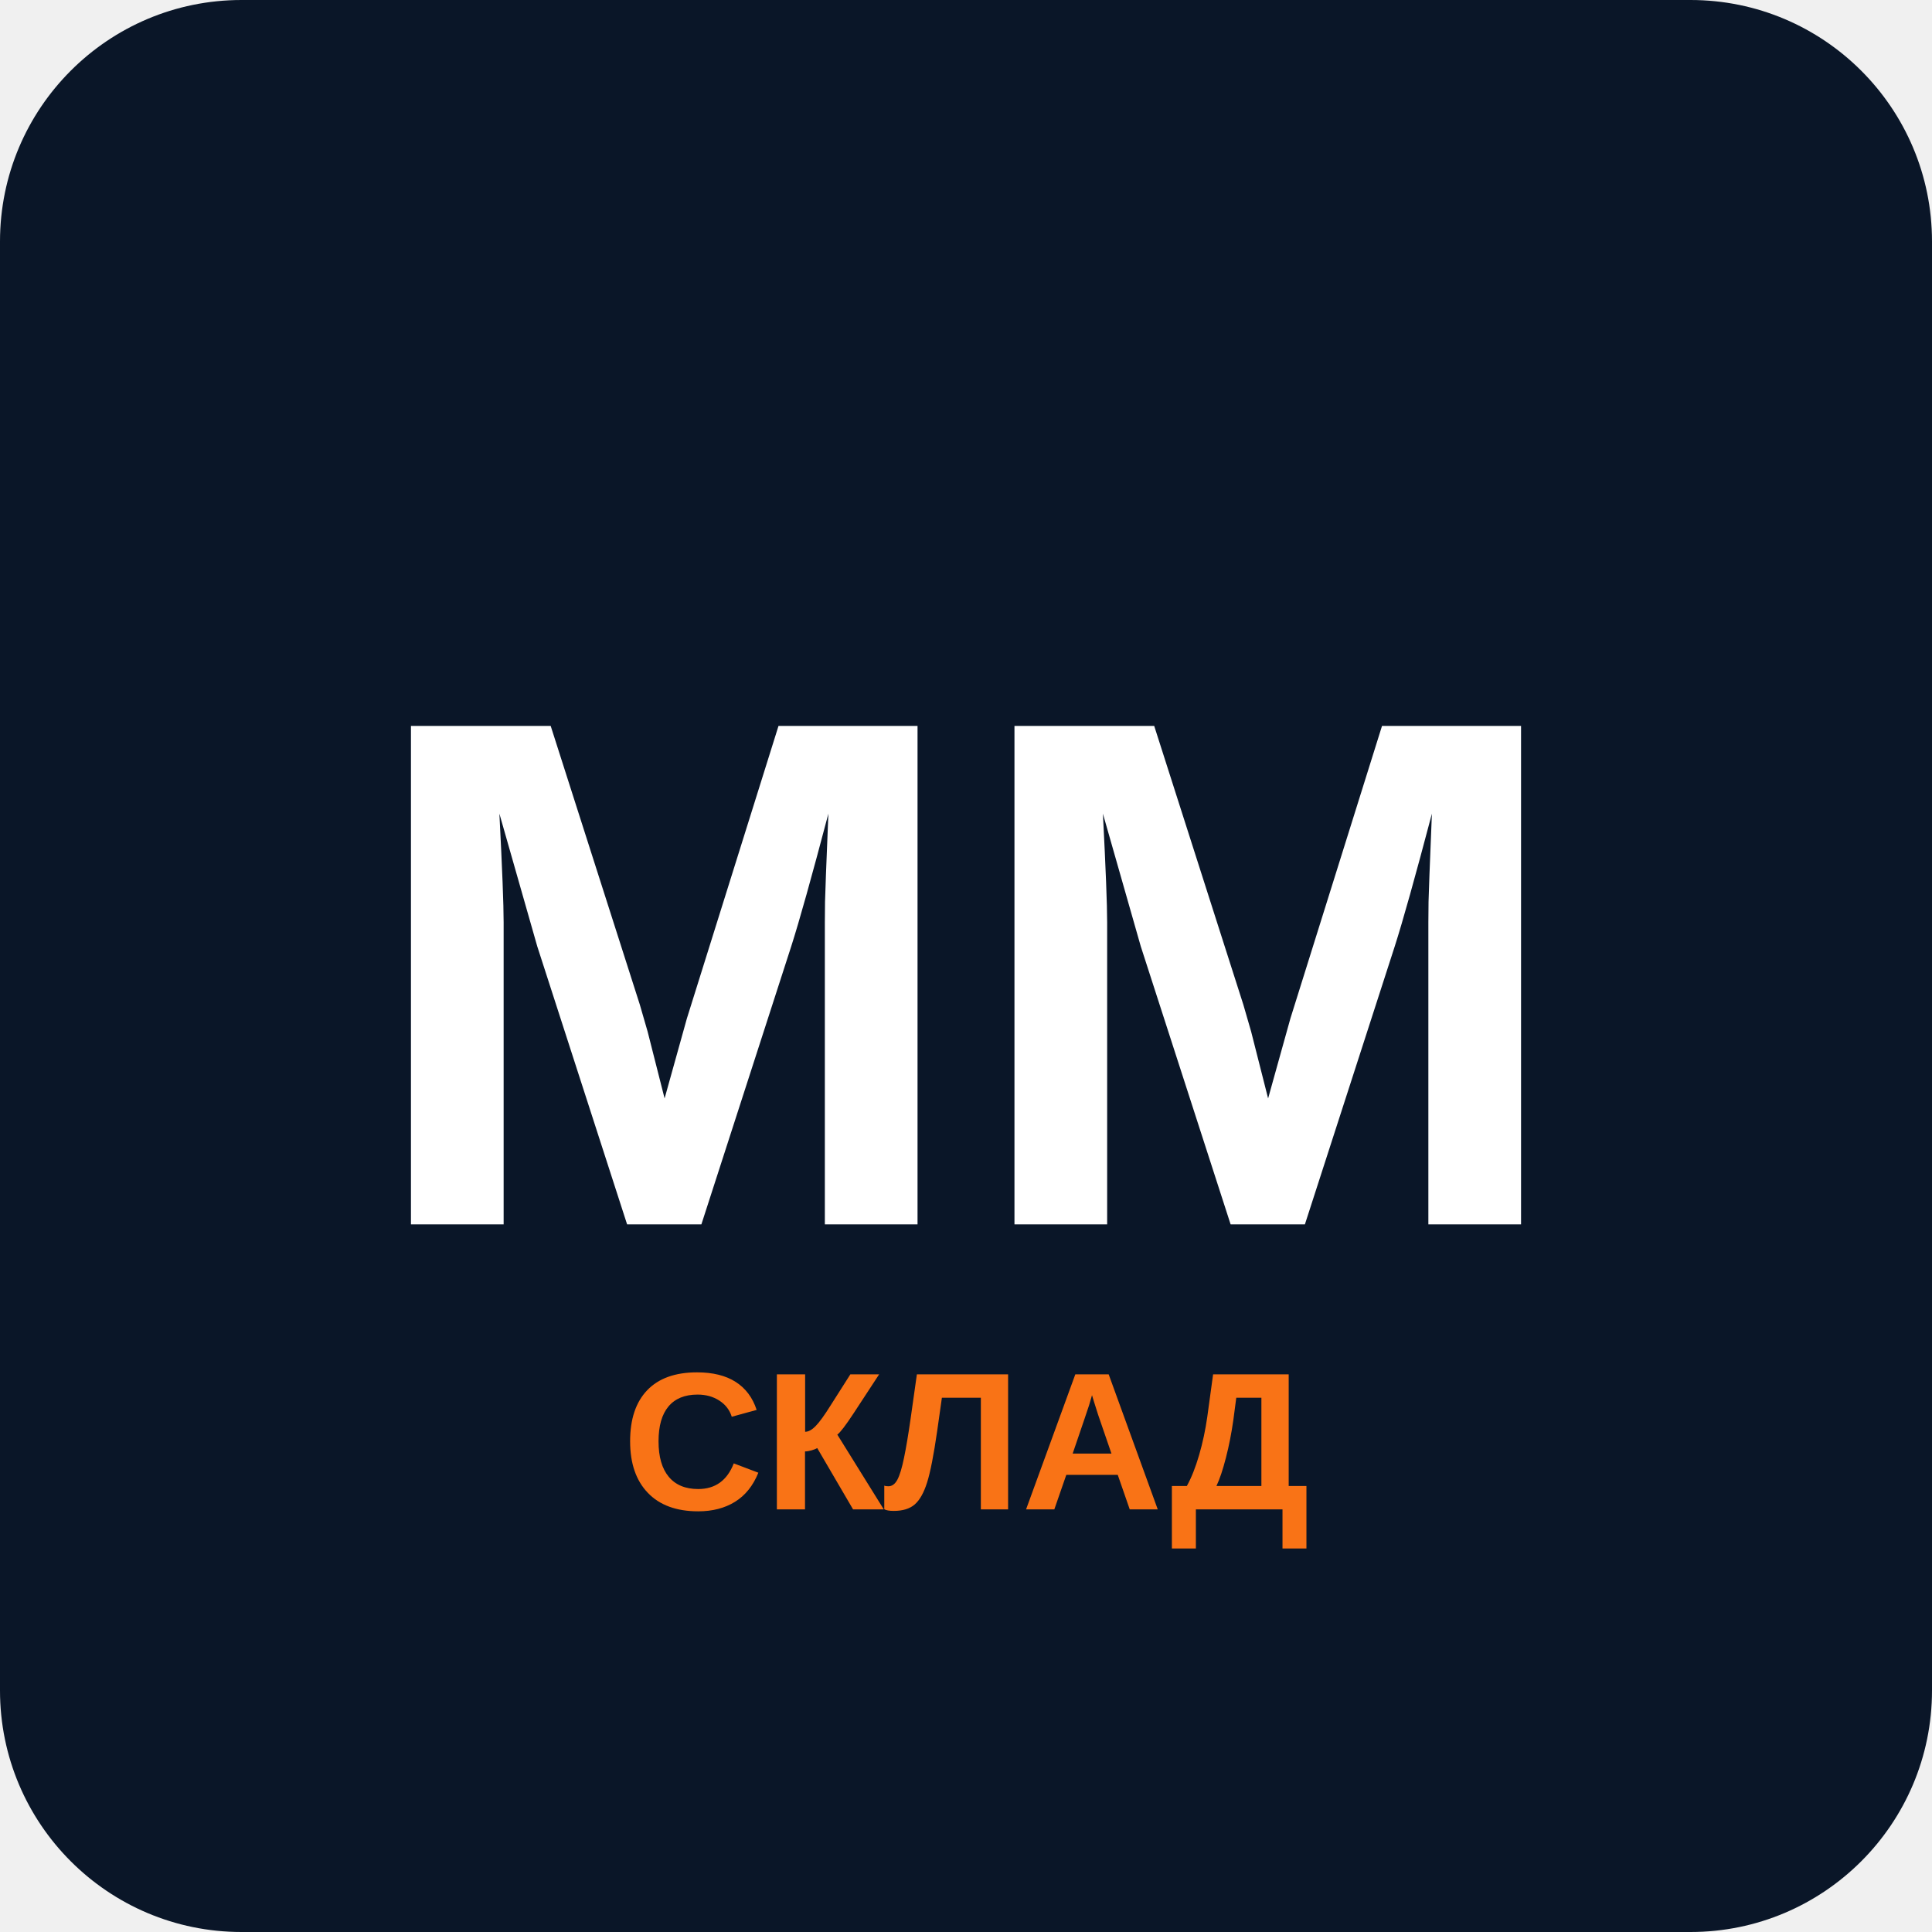
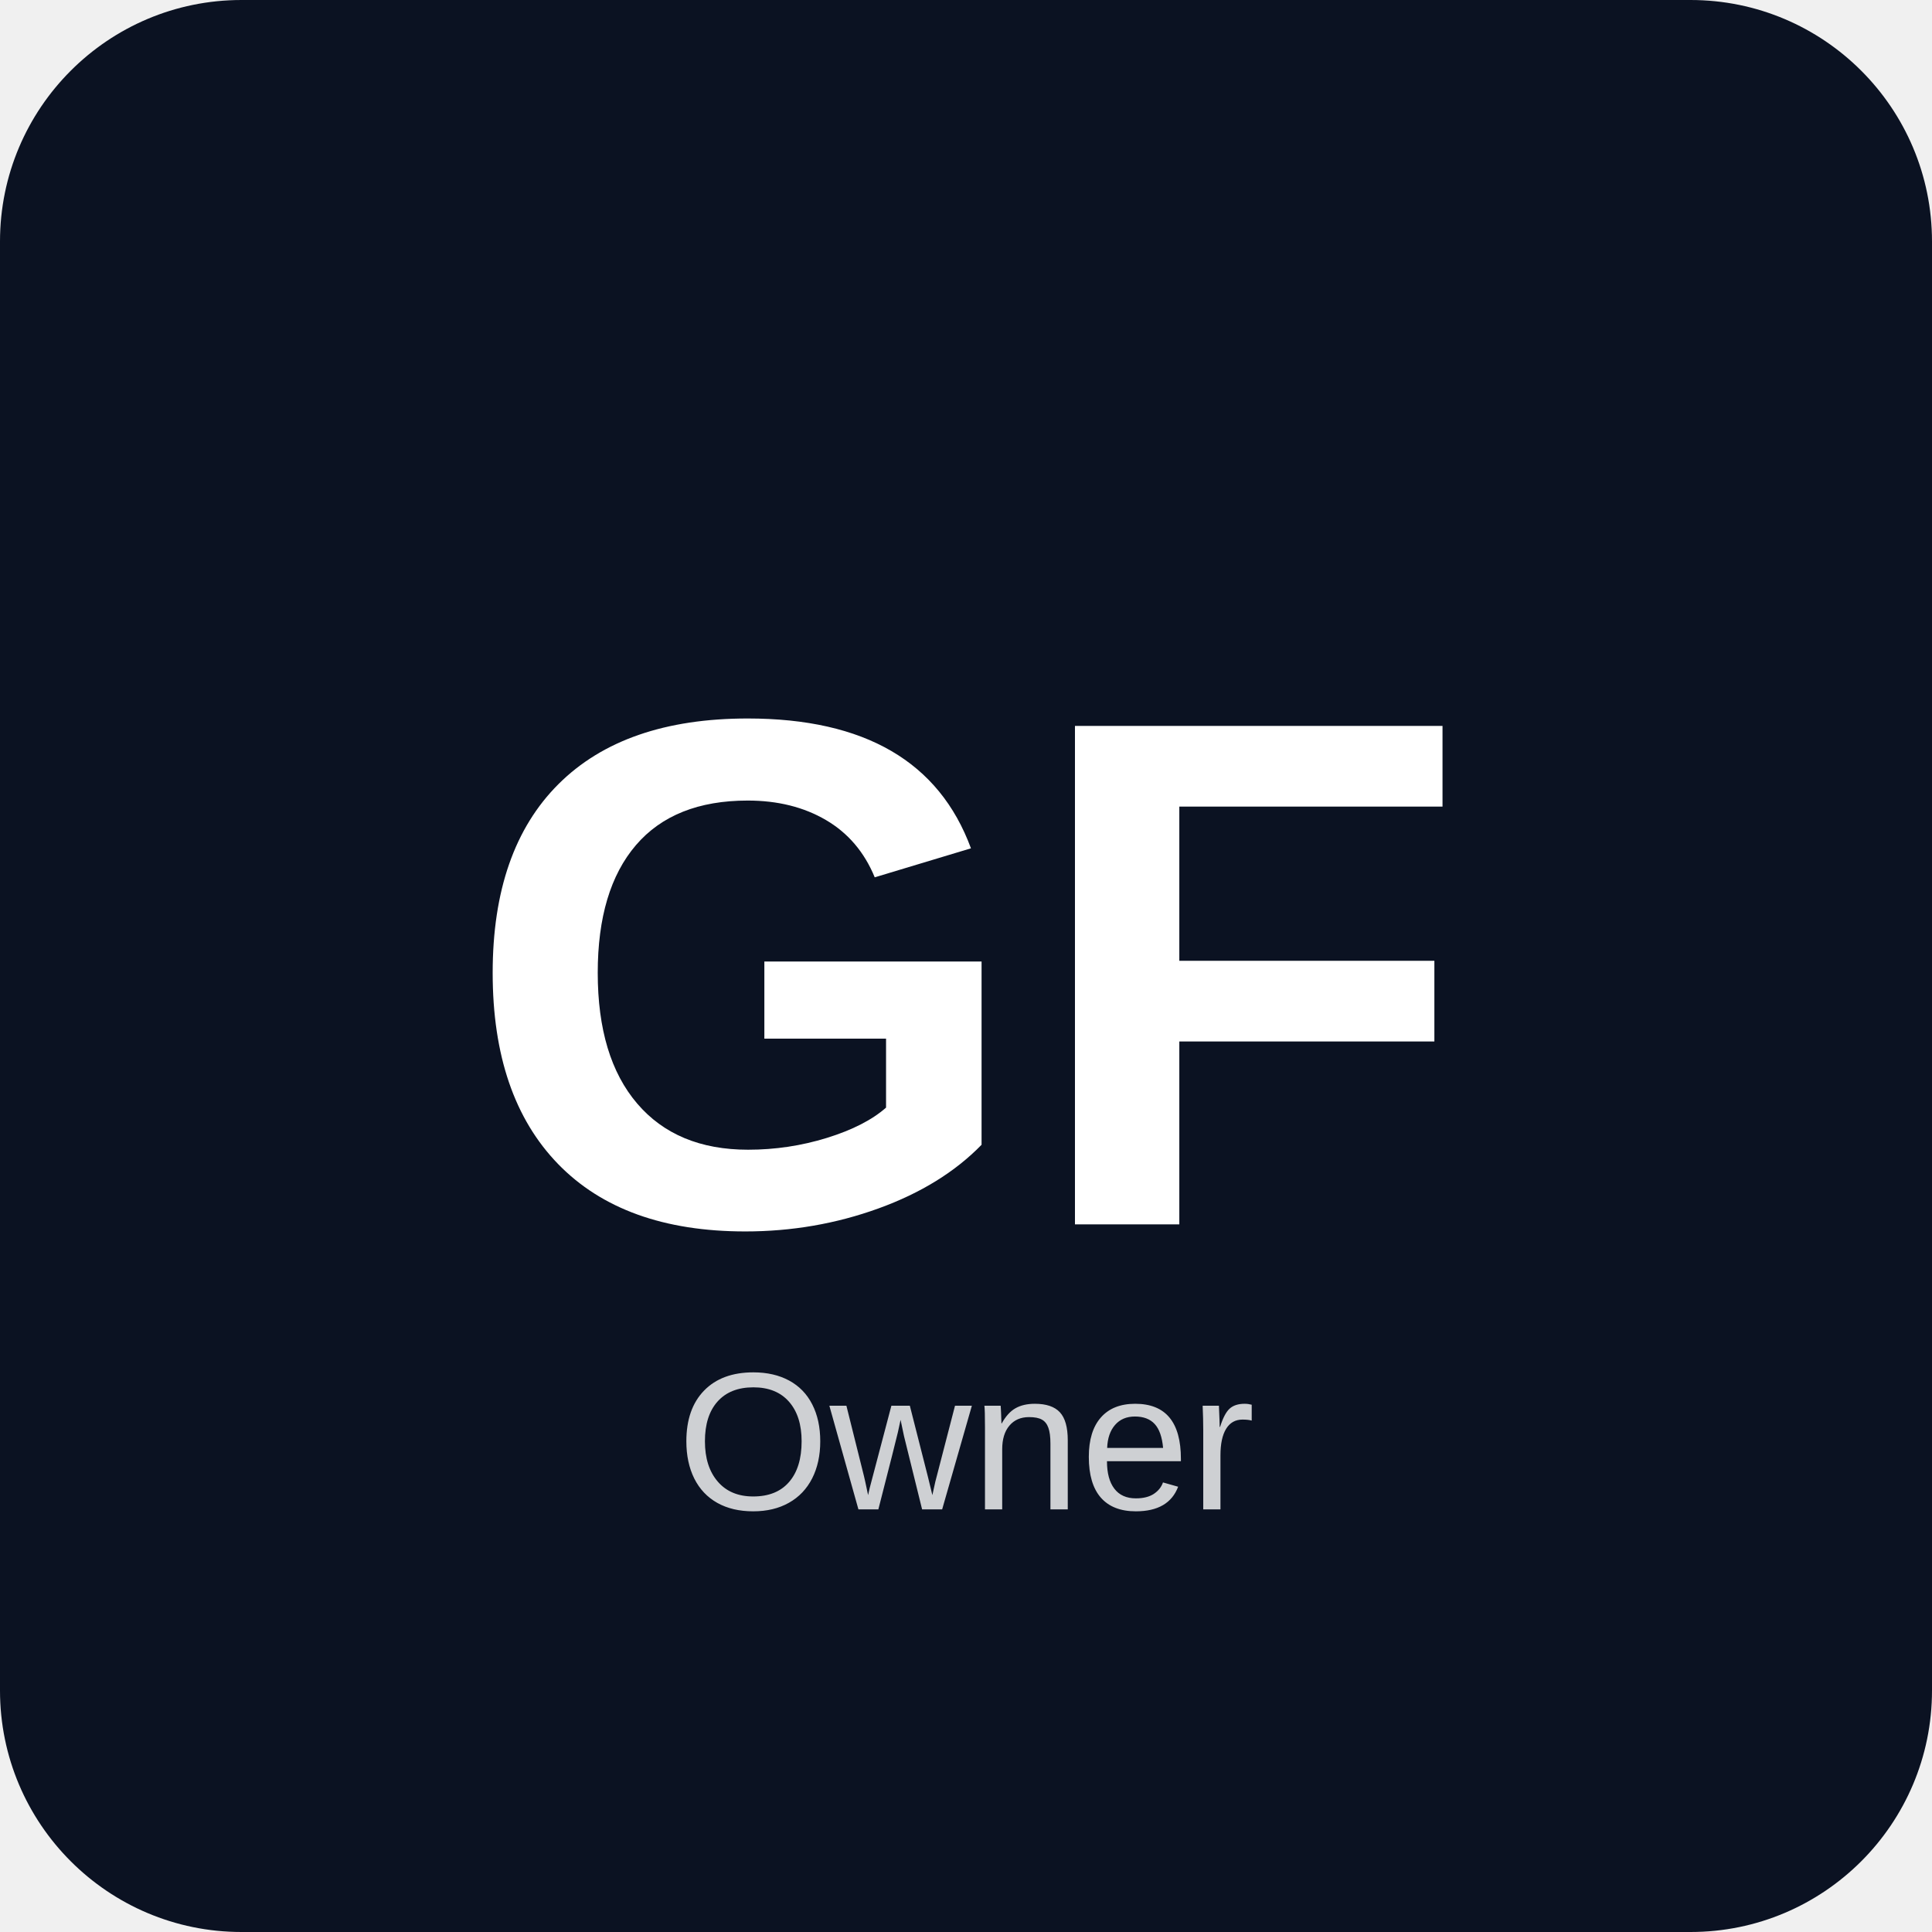
<svg xmlns="http://www.w3.org/2000/svg" width="512" height="512" viewBox="0 0 512 512">
-   <rect width="512" height="512" rx="64" fill="#0a1628" />
-   <text x="256" y="270" font-family="Arial, sans-serif" font-size="192" font-weight="bold" fill="white" text-anchor="middle" dominant-baseline="middle">ММ</text>
-   <text x="256" y="400" font-family="Arial, sans-serif" font-size="52" font-weight="bold" fill="#f97316" text-anchor="middle">СКЛАД</text>
+   <rect width="512" height="512" rx="64" fill="#0b1222" />
+   <text x="256" y="270" font-family="Arial, sans-serif" font-size="192" font-weight="bold" fill="white" text-anchor="middle" dominant-baseline="middle">GF</text>
+   <text x="256" y="400" font-family="Arial, sans-serif" font-size="52" fill="rgba(255,255,255,0.8)" text-anchor="middle">Owner</text>
</svg>
